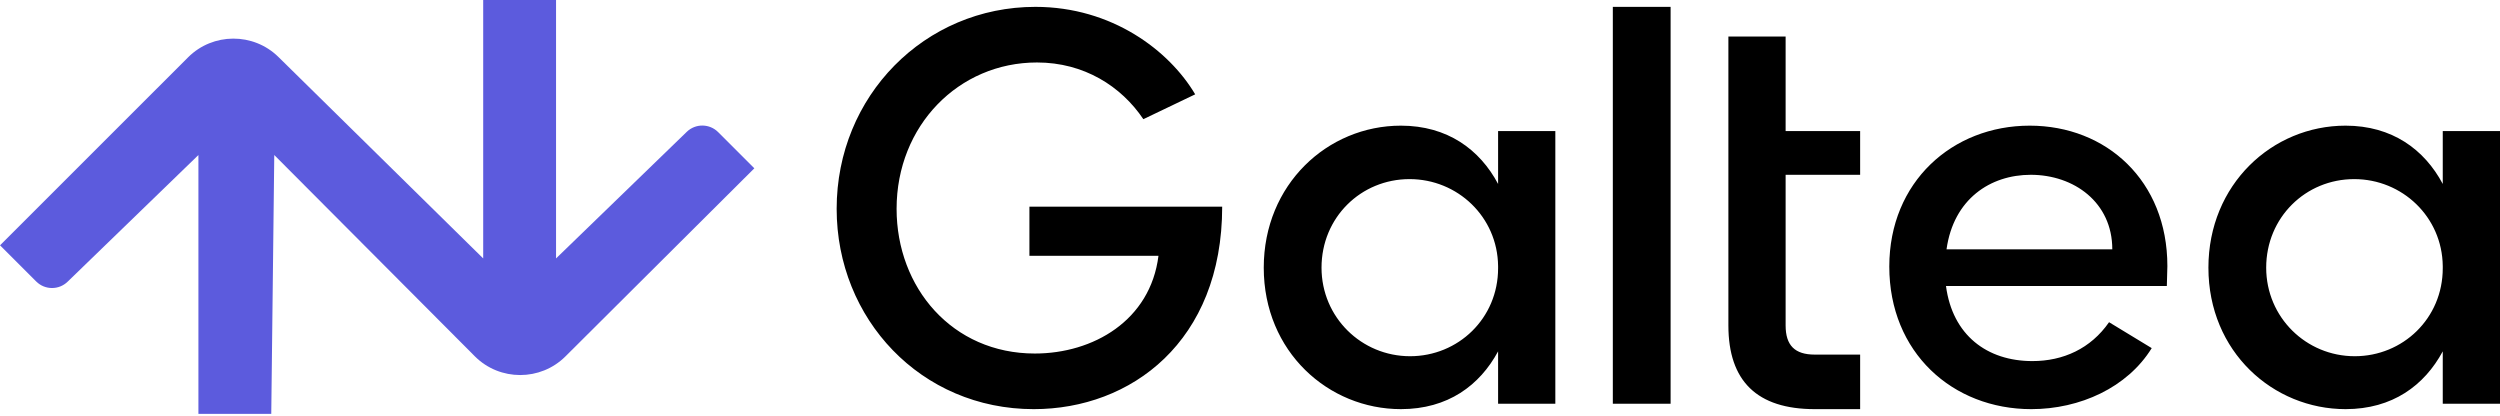
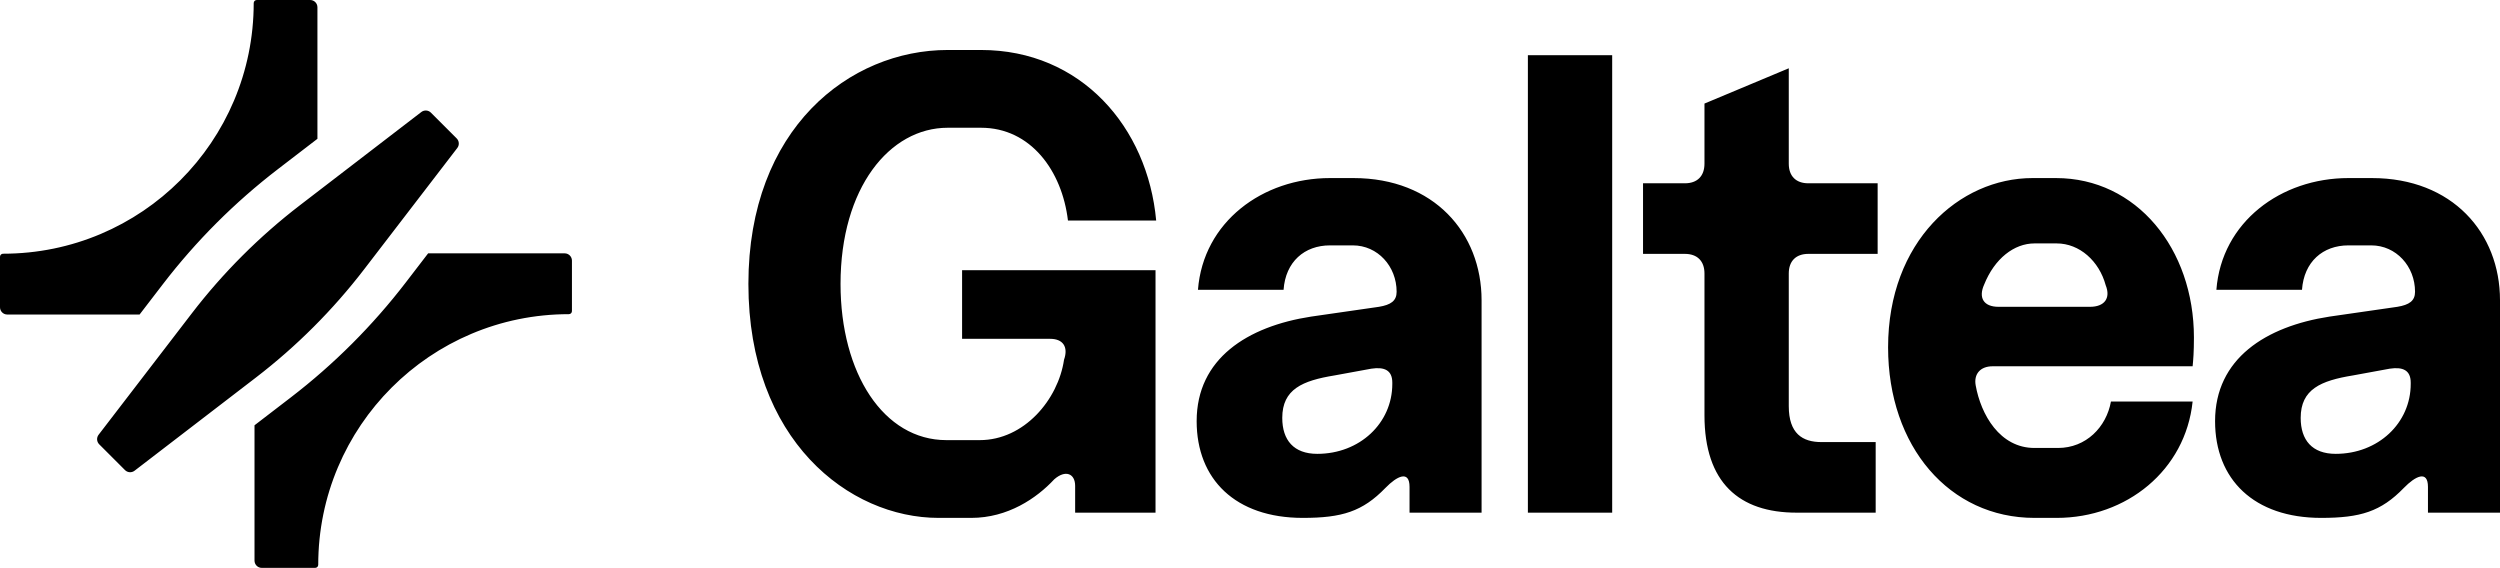
- <svg xmlns="http://www.w3.org/2000/svg" viewBox="0 0 540.828 89.99">
-   <g clip-path="url(#a)" transform="matrix(1.33333 0 0 -1.33333 -290.845 441.846)">
-     <path fill="#5c5bdd" d="m340.524 304.077-5.87 5.87a3.63 3.63 0 0 1-5.092.049l-21.21-20.54v42h-11.82v-42l-33.23 32.69c-4.056 3.988-10.627 3.962-14.649-.06l-30.513-30.501 5.87-5.87a3.63 3.63 0 0 1 5.107-.023l21.21 20.54v-42h11.82l.487 42L295.2 273.55c4.046-4.023 10.63-4.02 14.673.006z" />
-     <path fill="#000" d="M416.433 297.857c0-21.902-14.806-32.854-30.576-32.854-18.309 0-31.977 14.63-31.977 32.503 0 18.31 14.281 32.766 32.24 32.766 12.441 0 21.727-7.096 25.932-14.193l-8.41-4.03c-3.592 5.345-9.637 9.2-17.259 9.2-12.704 0-22.778-10.251-22.778-23.743 0-12.791 9.024-23.48 22.428-23.48 9.461 0 18.748 5.346 20.062 15.859h-20.939v7.972zm44.765-9.987v.35c-.087 7.972-6.571 14.105-14.367 14.105-7.885 0-14.281-6.22-14.281-14.369 0-8.059 6.484-14.367 14.368-14.367 7.798 0 14.28 6.132 14.28 14.28m9.287 22.253V265.88h-9.287v8.498c-2.978-5.519-8.147-9.374-15.77-9.374-11.74 0-22.252 9.287-22.252 22.953 0 13.492 10.338 23.041 22.253 23.041 7.535 0 12.79-3.854 15.769-9.46v8.585zm9.329 20.15h9.374v-64.393h-9.374zm18.749-4.819h9.286v-15.33h12.09v-7.098h-12.09v-24.443c0-3.24 1.49-4.73 4.731-4.73h7.36v-8.849h-7.36c-9.374 0-14.017 4.555-14.017 13.58zm62.289-34.518c0 7.622-6.22 12.09-13.23 12.09-6.57 0-12.527-3.942-13.666-12.09zm8.849-5.957h-35.832c1.05-7.972 6.658-12.178 14.017-12.178 4.994 0 9.462 2.016 12.44 6.308l6.922-4.205c-3.943-6.396-11.652-9.9-19.537-9.9-12.791 0-23.041 9.2-23.041 23.13 0 13.754 10.25 22.865 22.778 22.865 12.44 0 22.34-8.937 22.34-22.778zm44.768 2.892v.35c-.087 7.972-6.571 14.105-14.367 14.105-7.885 0-14.281-6.22-14.281-14.369 0-8.059 6.484-14.367 14.368-14.367 7.798 0 14.28 6.132 14.28 14.28m9.287 22.253V265.88h-9.287v8.498c-2.978-5.519-8.147-9.374-15.77-9.374-11.74 0-22.252 9.287-22.252 22.953 0 13.492 10.338 23.041 22.253 23.041 7.534 0 12.79-3.854 15.769-9.46v8.585z" />
-   </g>
+ <svg xmlns="http://www.w3.org/2000/svg" fill="none" viewBox="296 228.68 1643.5 373.32">
+   <path fill="#000" d="M667.221 395.232a4.775 4.775 0 0 1 4.773 4.772v33.199c0 1.109-.9 2.01-2.01 2.01-91.004 0-164.777 73.773-164.777 164.777 0 1.11-.901 2.009-2.01 2.01H468.09a4.774 4.774 0 0 1-4.774-4.773v-88.963l23.879-18.334a410.48 410.48 0 0 0 75.592-75.594l14.668-19.104h89.766ZM572.992 302.316a4.773 4.773 0 0 1 6.281.413l16.95 16.949a4.773 4.773 0 0 1 .41 6.281l-61.231 79.746a386.572 386.572 0 0 1-71.197 71.199l-79.748 61.231a4.773 4.773 0 0 1-6.281-.41l-16.949-16.95a4.772 4.772 0 0 1-.411-6.281l61.231-79.748a386.572 386.572 0 0 1 71.199-71.197l79.746-61.233ZM499.904 228.682a4.773 4.773 0 0 1 4.774 4.771v86.477l-25.996 19.959a410.438 410.438 0 0 0-75.592 75.592l-15.332 19.968h-86.985a4.774 4.774 0 0 1-4.773-4.773v-33.197c0-1.11.9-2.01 2.01-2.01 91.004 0 164.777-73.773 164.777-164.778a2.01 2.01 0 0 1 2.01-2.009h35.107ZM1605.97 469.471c-8.17 0-12.46 5.156-11.17 12.459 3.43 19.333 15.89 41.243 38.66 41.243h15.47c18.47 0 31.79-13.748 34.8-30.502h53.7c-4.73 45.109-43.39 76.47-89.36 76.47h-14.61c-55.85 0-96.23-46.827-96.23-112.128 0-69.597 46.83-111.27 94.94-111.27h15.47c52.84 0 90.65 46.398 90.65 104.826 0 9.451-.43 14.606-.86 18.902h-131.46Zm-5.59-53.701c-3.87 8.592-.43 14.607 9.45 14.607h60.15c9.45 0 13.75-5.585 10.31-14.177-4.3-15.896-17.19-27.496-32.22-27.496h-14.61c-13.32 0-26.2 9.881-33.08 27.066ZM1416.52 296.767l55.42-23.199v62.724c0 8.162 4.72 12.888 12.88 12.888h45.54v46.398h-45.54c-8.16 0-12.88 4.726-12.88 12.888v87.212c0 18.043 9.02 23.628 21.48 23.628h35.65v46.398h-51.98c-37.8 0-60.57-19.762-60.57-64.012v-93.226c0-8.162-4.73-12.888-12.89-12.888h-27.5V349.18h27.5c8.16 0 12.89-4.726 12.89-12.888v-39.525ZM1300.43 565.705V264.976h55.42v300.729h-55.42ZM1152.44 569.141c-44.25 0-69.76-25.347-69.76-63.582 0-41.243 33.51-62.294 75.18-68.738l44.68-6.444c7.74-1.289 11.6-3.867 11.6-9.881 0-16.755-12.46-30.503-28.78-30.503h-15.04c-16.75 0-29.21 10.741-30.5 29.214h-56.28c3.44-44.68 42.53-73.464 86.78-73.464h15.47c52.84 0 84.2 36.088 84.2 80.338v139.624h-47.36v-16.944c0-11.171-8.24-7.168-15.86.686-15.08 15.546-28.55 19.694-54.33 19.694Zm9.53-42.102c27.92 0 49.33-20.191 49.33-45.968v-.859c0-8.163-5.18-10.45-13.77-9.161l-24.2 4.435c-21.05 3.437-34.37 9.022-34.37 27.925 0 14.607 7.54 23.628 23.01 23.628ZM1821.95 569.141c-44.25 0-69.76-25.347-69.76-63.582 0-41.243 33.51-62.294 75.18-68.738l44.68-6.444c7.74-1.289 11.6-3.867 11.6-9.881 0-16.755-12.46-30.503-28.78-30.503h-15.04c-16.75 0-29.21 10.741-30.5 29.214h-56.28c3.44-44.68 42.53-73.464 86.78-73.464h15.47c52.84 0 84.2 36.088 84.2 80.338v139.624h-47.36v-16.944c0-11.171-8.24-7.168-15.86.686-15.07 15.546-28.55 19.694-54.33 19.694Zm9.53-42.102c27.92 0 49.33-20.191 49.33-45.968v-.859c0-8.163-5.18-10.45-13.77-9.161l-24.2 4.435c-21.05 3.437-34.37 9.022-34.37 27.925 0 14.607 7.54 23.628 23.01 23.628ZM913.011 569.142c-58.857 0-125.017-51.124-125.017-153.801 0-102.248 66.59-153.801 131.032-153.801h21.91c65.734 0 109.554 50.694 115.134 112.128h-57.996c-3.866-32.65-24.487-61.005-57.138-61.005h-21.91c-38.236 0-70.457 39.525-70.457 102.678 0 58.857 28.355 102.677 69.598 102.677h21.91c29.213 0 51.553-26.636 55.42-52.842 3.007-8.593-.86-13.748-9.022-13.748h-57.998v-45.109h127.163v159.386h-52.84v-17.614c0-8.163-6.444-10.74-13.747-4.296-11.6 12.458-30.503 25.347-54.561 25.347h-21.481Z" />
</svg>
